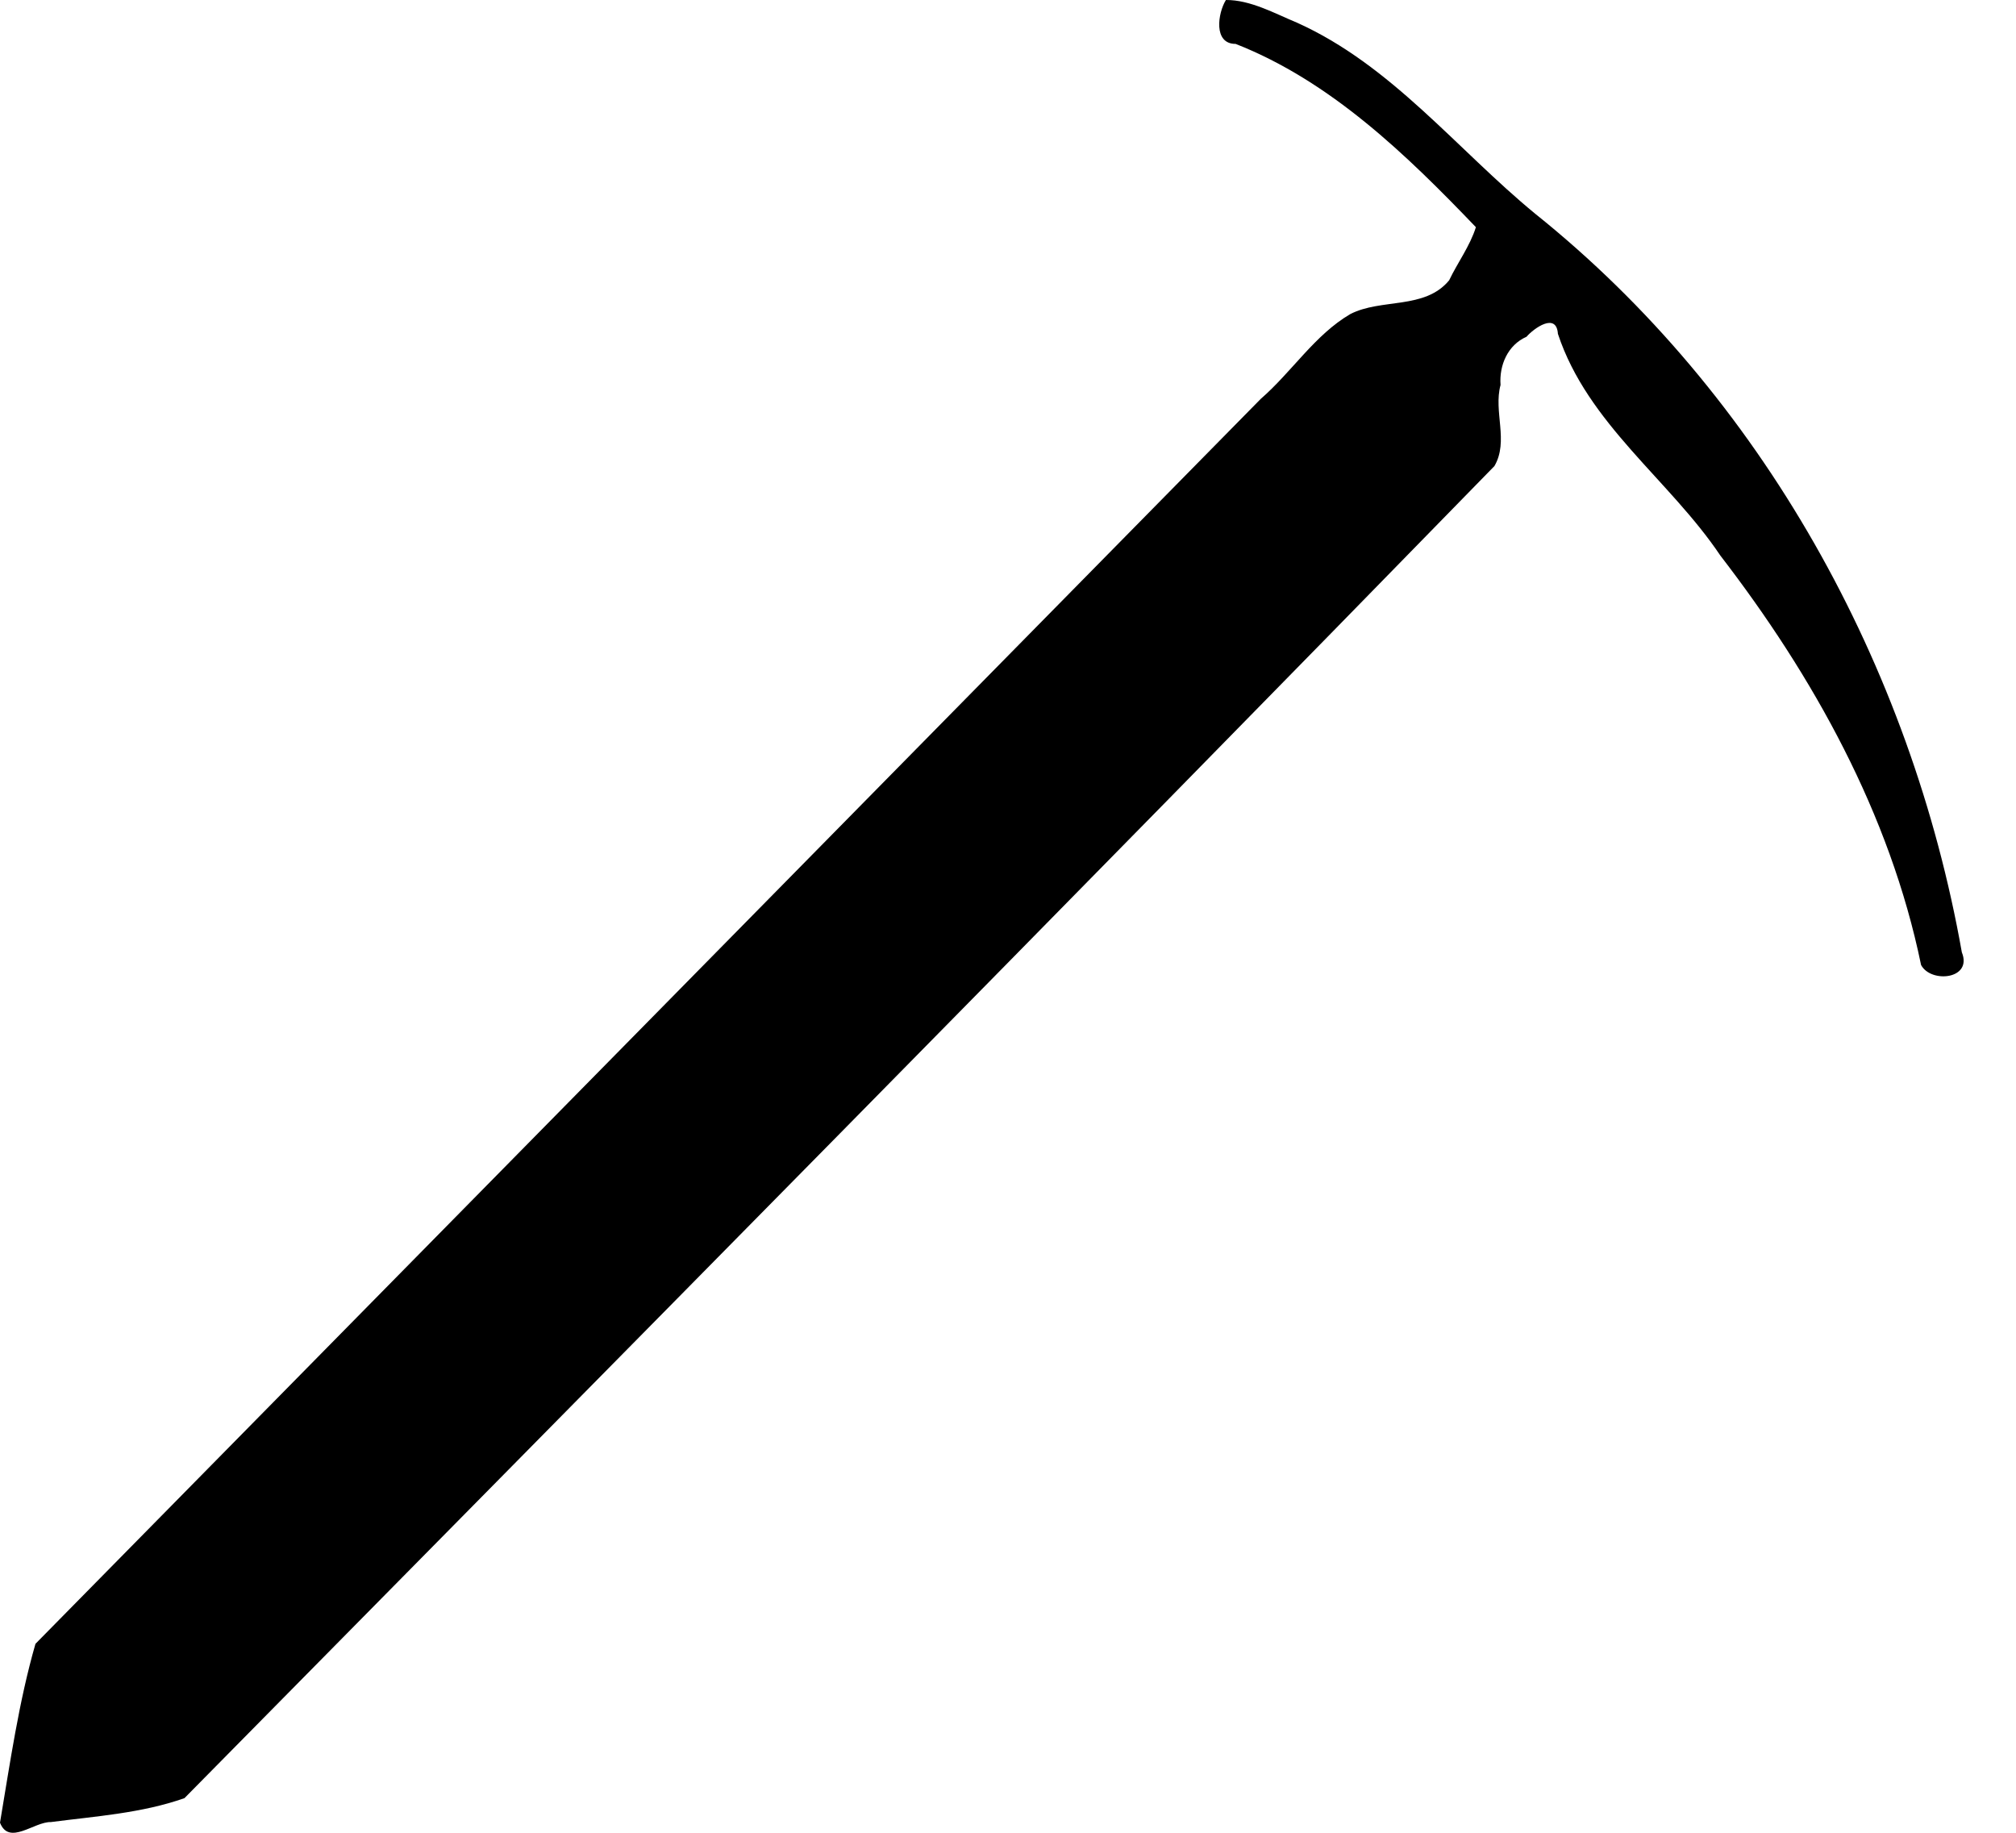
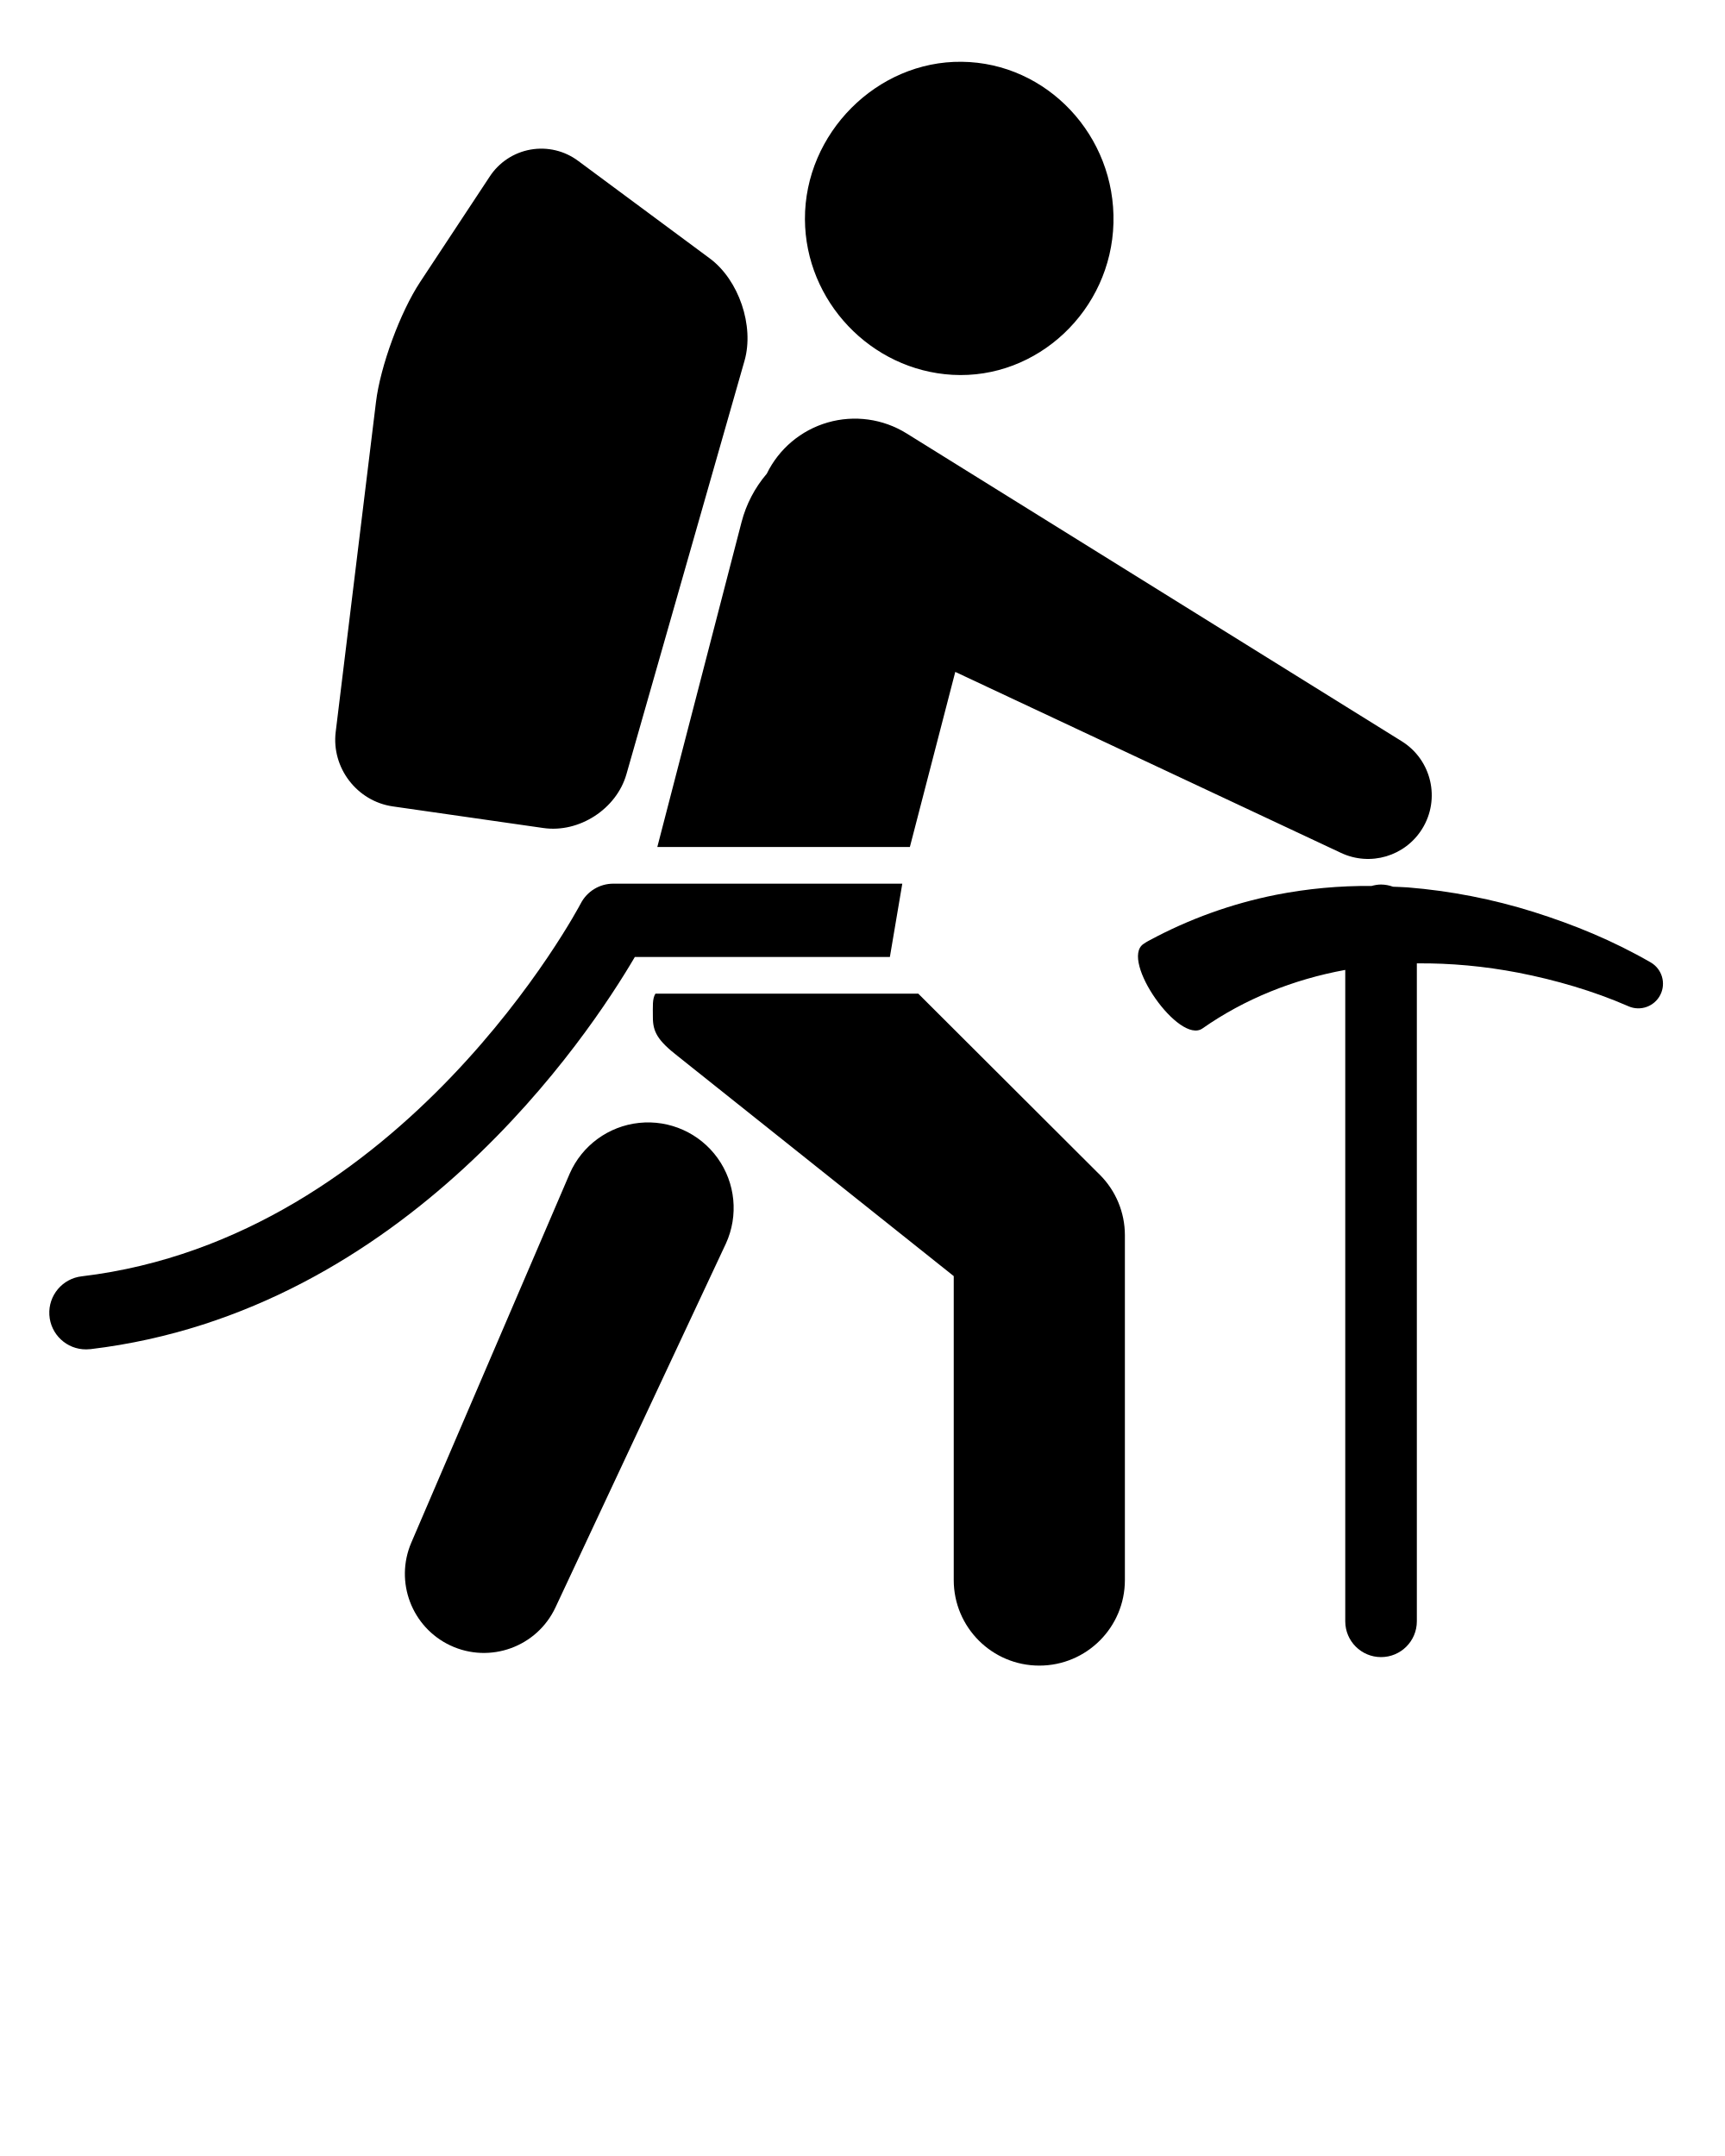
- <svg xmlns="http://www.w3.org/2000/svg" viewBox="0 0 22 20" fill="none">
-   <path d="M13.378 0c-.088.142-.14.48.106.479 1.037.407 1.866 1.211 2.622 2-.064.205-.2.387-.292.58-.266.322-.738.194-1.078.368-.387.226-.64.633-.978.926C9.302 8.883 4.844 13.41.387 17.938.205 18.571.11 19.237 0 19.89c.1.254.372-.012.556-.007.483-.063.99-.096 1.457-.261 4.771-4.837 9.55-9.671 14.295-14.536.159-.272-.012-.594.067-.885-.016-.219.081-.437.283-.526.08-.092.327-.271.343-.032.326.984 1.219 1.594 1.773 2.42 1.013 1.315 1.85 2.817 2.19 4.467.106.202.565.158.445-.138-.555-3.13-2.185-6.079-4.654-8.058-.855-.702-1.567-1.621-2.6-2.086-.246-.102-.51-.25-.777-.248z" fill="currentColor" />
+ <svg xmlns="http://www.w3.org/2000/svg" viewBox="0 0 100 125">
+   <path fill="currentColor" d="M64.548 12.936c-.134 5.053-4.406 9.074-9.335 8.795-4.73-.268-8.529-4.27-8.55-9.018-.022-4.975 4.17-9.188 9.087-9.131 4.95.053 8.932 4.293 8.798 9.354zM33.534 9.341a3.573 3.573 0 00-5.154.91l-4.026 6.102c-1.153 1.747-2.305 4.877-2.558 6.955l-2.335 19.126c-.254 2.078 1.234 4.021 3.307 4.319l8.734 1.254c2.072.298 4.238-1.105 4.812-3.118l6.848-23.979c.574-2.013-.331-4.679-2.013-5.926l-7.615-5.643zM95.701 55.803c-2.212-1.274-4.424-2.179-6.787-2.928a33.4 33.4 0 00-7.309-1.426c-.282-.021-.567-.025-.851-.039a2.066 2.066 0 00-.692-.127c-.192 0-.375.034-.552.083a27.447 27.447 0 00-5.535.512 26.276 26.276 0 00-7.35 2.647l-.061.032a3.063 3.063 0 00-.285.178c-1.351.946 2.079 5.838 3.43 4.892 2.432-1.705 5.262-2.842 8.277-3.394V94a2.075 2.075 0 104.15 0V55.854c1.948-.02 3.924.164 5.881.541 2.153.418 4.375 1.068 6.321 1.918l.078.034a1.428 1.428 0 001.285-2.544zM81.258 42.975L52.553 25.127a5.678 5.678 0 00-8.102 2.338 7.034 7.034 0 00-1.463 2.806l-4.883 18.836h14.641l2.632-10.152L77.742 49.45a3.688 3.688 0 004.701-1.393 3.689 3.689 0 00-1.185-5.082zM63.553 67.908L53.234 57.61H37.996c-.188.302-.147.728-.148 1.357-.002.844.258 1.345 1.458 2.278l15.983 12.741v17.621a4.961 4.961 0 009.922 0v-20a4.955 4.955 0 00-1.449-3.493l-.209-.206z" />
+   <path fill="currentColor" d="M4.997 78.234a2.125 2.125 0 01-.249-4.237c18.666-2.231 28.819-21.424 28.919-21.617a2.127 2.127 0 011.888-1.147h16.752l-.72 4.252H36.801C34.16 59.993 23.556 76.03 5.252 78.22a2.436 2.436 0 01-.255.014zM42.081 72.1l-9.88 21.095a4.582 4.582 0 01-6.092 2.206 4.59 4.59 0 01-2.268-5.956l9.187-21.405a4.961 4.961 0 119.053 4.06z" />
</svg>
